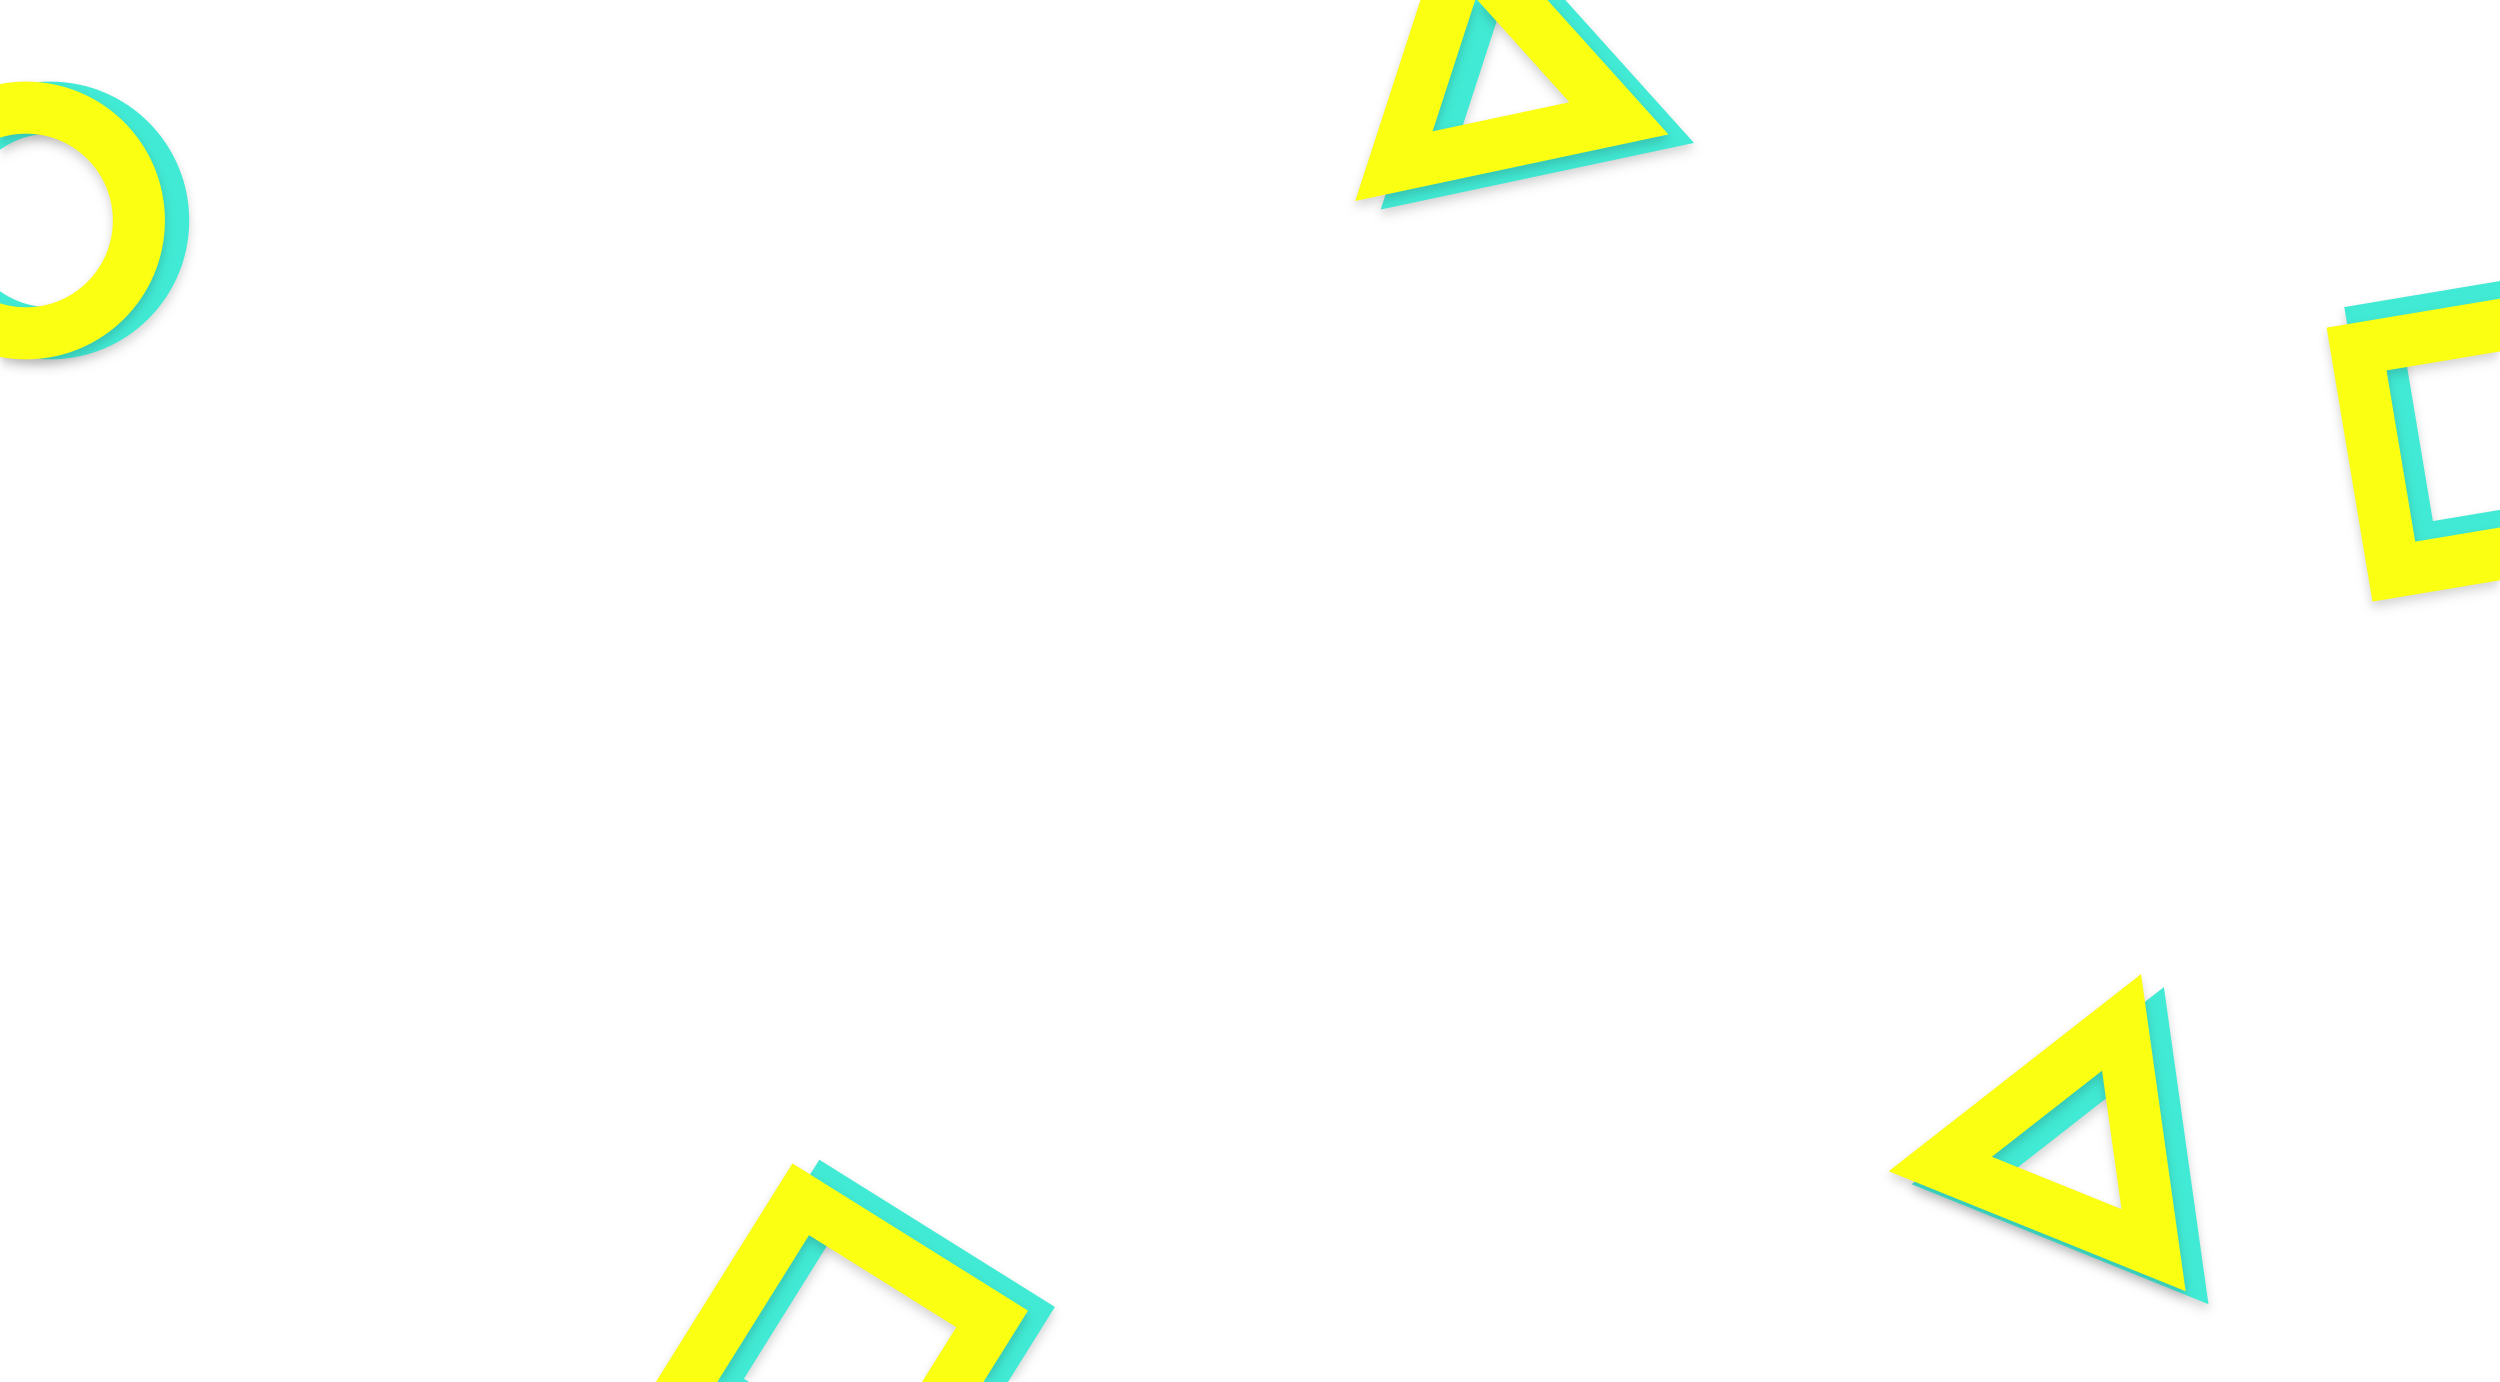
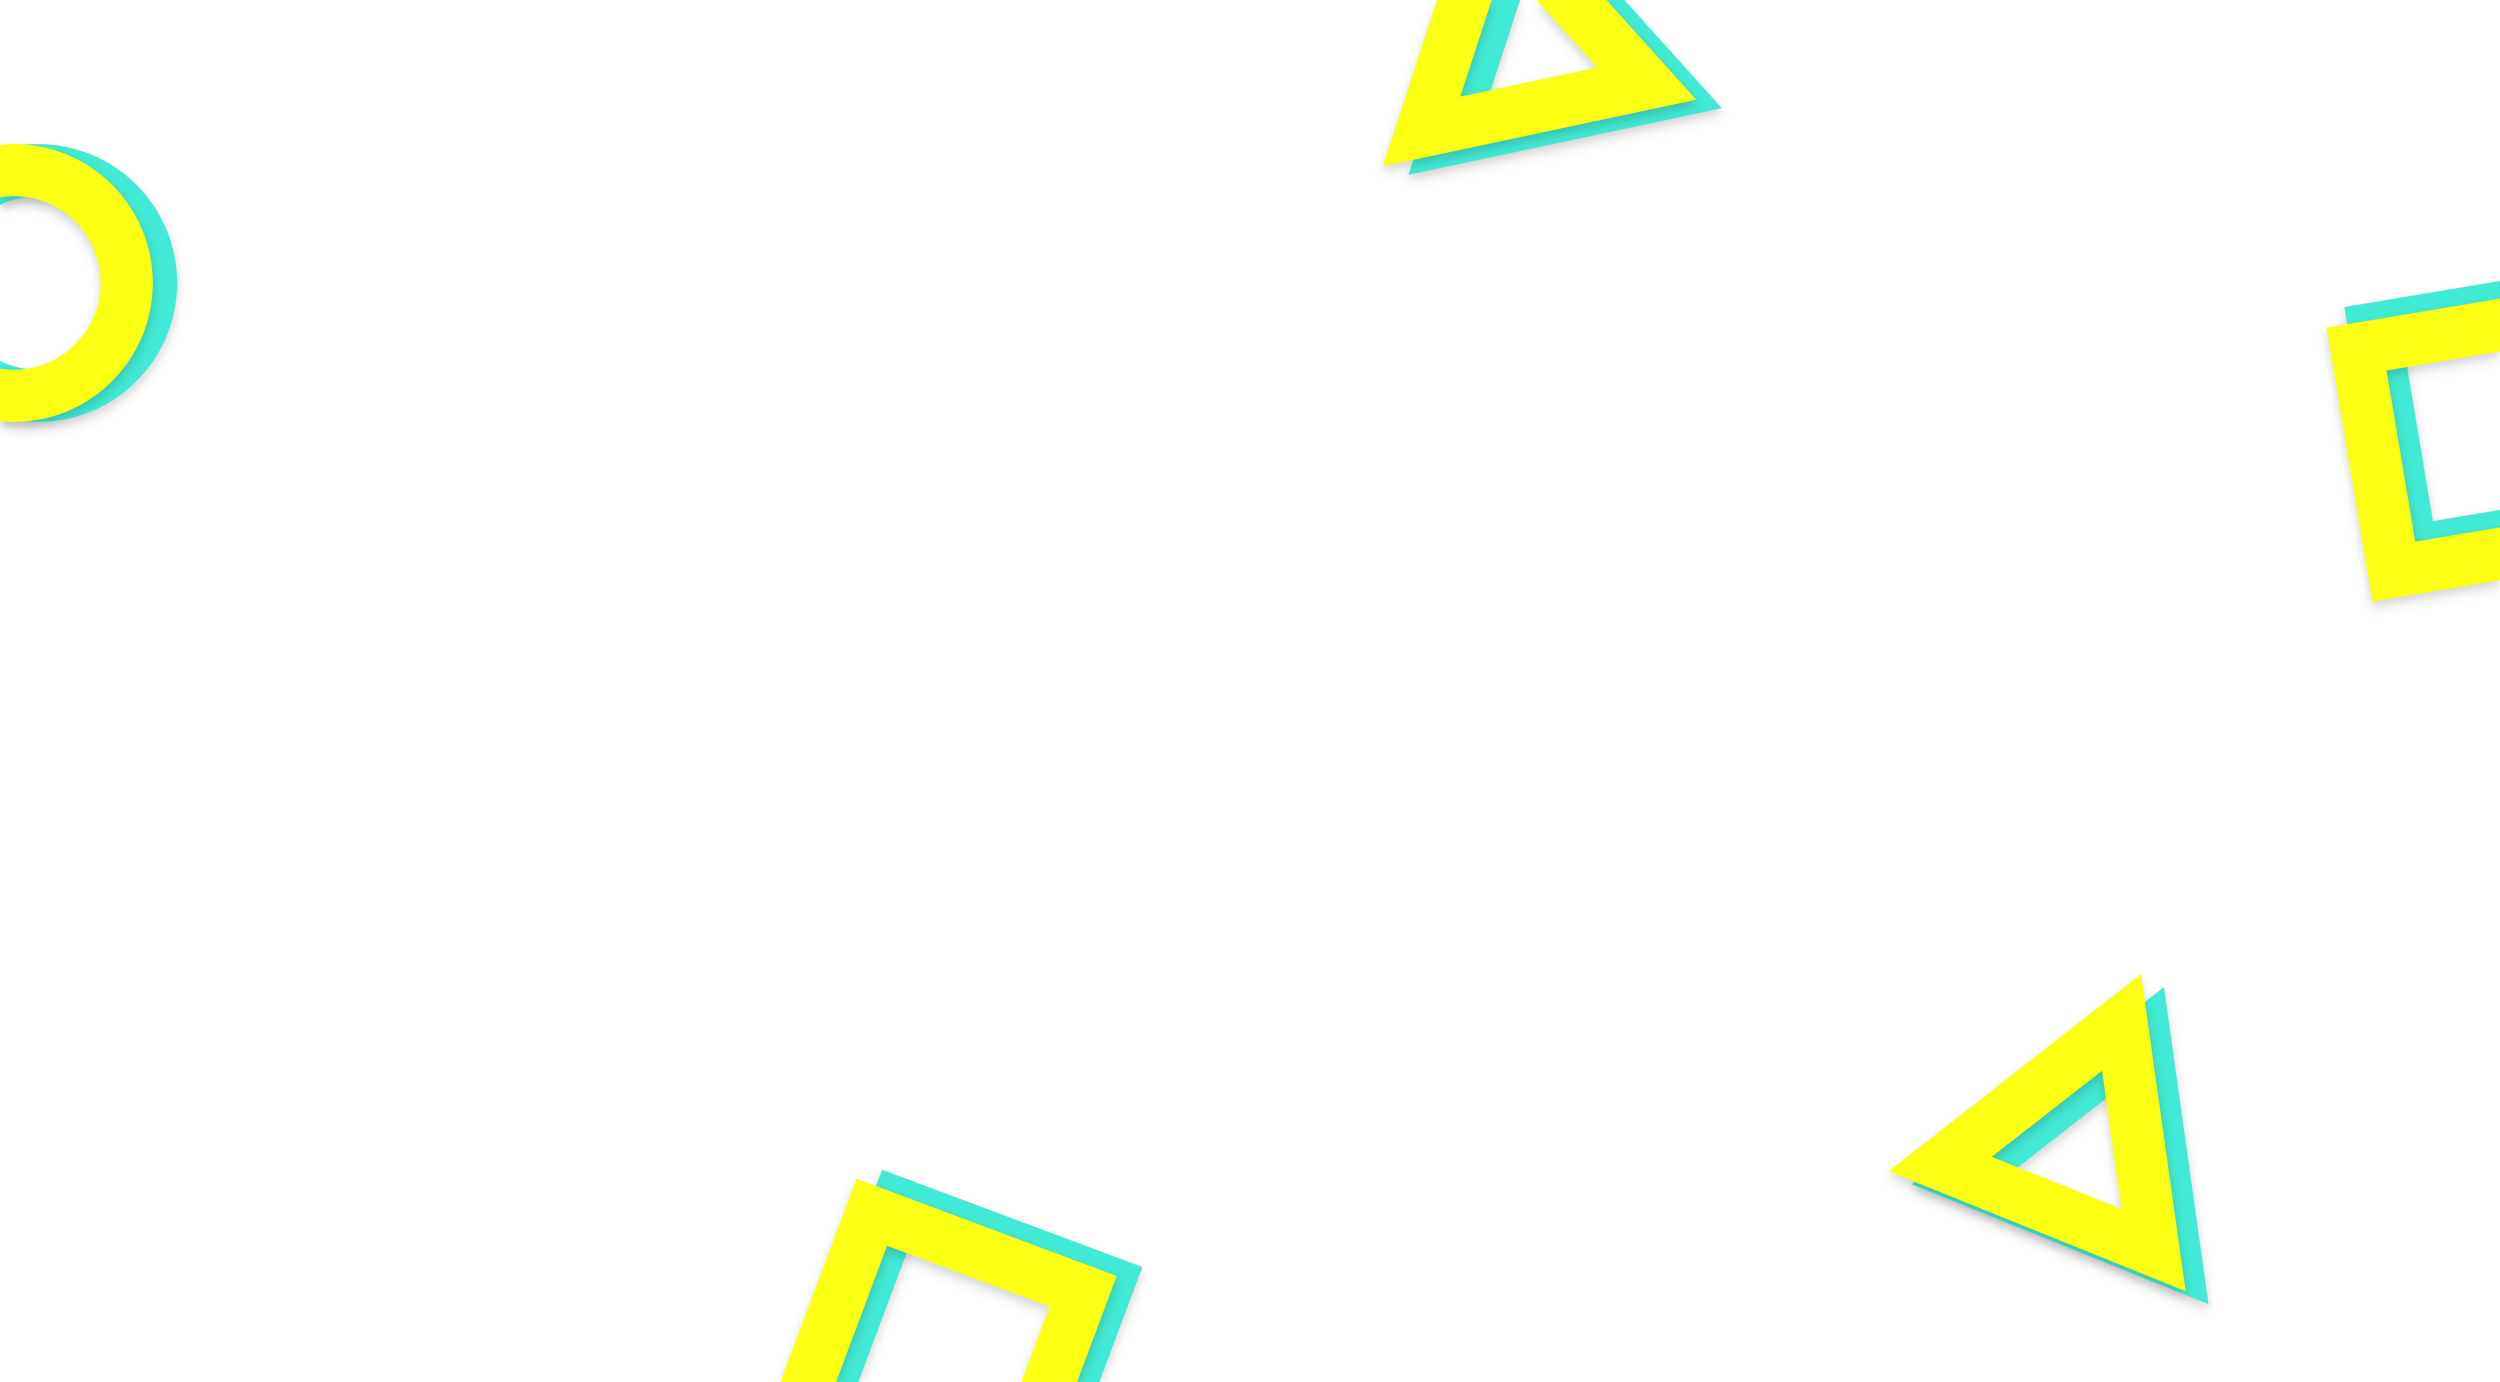
<svg xmlns="http://www.w3.org/2000/svg" width="1440" height="796" viewBox="0 0 1440 796" fill="none">
  <g filter="url(#filter0_dd)">
-     <path d="M858.53 -25.417L947.191 73.051L817.585 100.6L858.53 -25.417Z" stroke="#41EAD4" stroke-width="30" />
+     <path d="M874.53 -45.417L963.191 53.051L833.585 80.6L874.53 -45.417Z" stroke="#41EAD4" stroke-width="30" />
  </g>
  <g filter="url(#filter1_dd)">
-     <path d="M843.828 -30.317L932.489 68.151L802.883 95.7L843.828 -30.317Z" stroke="#FBFF12" stroke-width="30" />
+     <path d="M859.828 -50.317L948.489 48.151L818.883 75.7L859.828 -50.317Z" stroke="#FBFF12" stroke-width="30" />
  </g>
  <g filter="url(#filter2_dd)">
    <path d="M1235.17 596.374L1253.61 727.586L1130.76 677.95L1235.17 596.374Z" stroke="#41EAD4" stroke-width="30" />
  </g>
  <g filter="url(#filter3_dd)">
    <path d="M1222.01 588.901L1240.46 720.113L1117.6 670.477L1222.01 588.901Z" stroke="#FBFF12" stroke-width="30" />
  </g>
  <g filter="url(#filter4_dd)">
    <rect x="1367.57" y="189.186" width="130" height="130" transform="rotate(-9.5 1367.57 189.186)" stroke="#41EAD4" stroke-width="30" />
  </g>
  <g filter="url(#filter5_dd)">
    <rect x="1357.38" y="201.03" width="130" height="130" transform="rotate(-9.5 1357.38 201.03)" stroke="#FBFF12" stroke-width="30" />
  </g>
  <g filter="url(#filter6_dd)">
-     <rect x="476.696" y="688.689" width="130" height="130" transform="rotate(32 476.696 688.689)" stroke="#41EAD4" stroke-width="30" />
+     <rect x="516.887" y="693.089" width="130" height="130" transform="rotate(20.5 516.887 693.089)" stroke="#41EAD4" stroke-width="30" />
  </g>
  <g filter="url(#filter7_dd)">
-     <rect x="461.22" y="690.811" width="130" height="130" transform="rotate(32 461.22 690.811)" stroke="#FBFF12" stroke-width="30" />
+     <rect x="502.145" y="698.253" width="130" height="130" transform="rotate(20.5 502.145 698.253)" stroke="#FBFF12" stroke-width="30" />
  </g>
  <g filter="url(#filter8_dd)">
-     <circle cx="29" cy="127" r="65" stroke="#41EAD4" stroke-width="30" />
+     <circle cx="22" cy="163" r="65" stroke="#41EAD4" stroke-width="30" />
  </g>
  <g filter="url(#filter9_dd)">
-     <circle cx="15" cy="127" r="65" stroke="#FBFF12" stroke-width="30" />
+     <circle cx="8" cy="163" r="65" stroke="#FBFF12" stroke-width="30" />
  </g>
  <defs>
-     <filter id="filter0_dd" x="756.076" y="-75.938" width="225.646" height="206.611" filterUnits="userSpaceOnUse" color-interpolation-filters="sRGB">
+     <filter id="filter0_dd" x="772.076" y="-95.938" width="225.646" height="206.611" filterUnits="userSpaceOnUse" color-interpolation-filters="sRGB">
      <feFlood flood-opacity="0" result="BackgroundImageFix" />
      <feColorMatrix in="SourceAlpha" type="matrix" values="0 0 0 0 0 0 0 0 0 0 0 0 0 0 0 0 0 0 127 0" />
      <feOffset dy="4" />
      <feGaussianBlur stdDeviation="3" />
      <feColorMatrix type="matrix" values="0 0 0 0 0 0 0 0 0 0 0 0 0 0 0 0 0 0 0.1 0" />
      <feBlend mode="normal" in2="BackgroundImageFix" result="effect1_dropShadow" />
      <feColorMatrix in="SourceAlpha" type="matrix" values="0 0 0 0 0 0 0 0 0 0 0 0 0 0 0 0 0 0 127 0" />
      <feOffset dy="2" />
      <feGaussianBlur stdDeviation="2" />
      <feColorMatrix type="matrix" values="0 0 0 0 0 0 0 0 0 0 0 0 0 0 0 0 0 0 0.06 0" />
      <feBlend mode="normal" in2="effect1_dropShadow" result="effect2_dropShadow" />
      <feBlend mode="normal" in="SourceGraphic" in2="effect2_dropShadow" result="shape" />
    </filter>
-     <filter id="filter1_dd" x="741.375" y="-80.837" width="225.646" height="206.611" filterUnits="userSpaceOnUse" color-interpolation-filters="sRGB">
+     <filter id="filter1_dd" x="757.375" y="-100.837" width="225.646" height="206.611" filterUnits="userSpaceOnUse" color-interpolation-filters="sRGB">
      <feFlood flood-opacity="0" result="BackgroundImageFix" />
      <feColorMatrix in="SourceAlpha" type="matrix" values="0 0 0 0 0 0 0 0 0 0 0 0 0 0 0 0 0 0 127 0" />
      <feOffset dy="4" />
      <feGaussianBlur stdDeviation="3" />
      <feColorMatrix type="matrix" values="0 0 0 0 0 0 0 0 0 0 0 0 0 0 0 0 0 0 0.1 0" />
      <feBlend mode="normal" in2="BackgroundImageFix" result="effect1_dropShadow" />
      <feColorMatrix in="SourceAlpha" type="matrix" values="0 0 0 0 0 0 0 0 0 0 0 0 0 0 0 0 0 0 127 0" />
      <feOffset dy="2" />
      <feGaussianBlur stdDeviation="2" />
      <feColorMatrix type="matrix" values="0 0 0 0 0 0 0 0 0 0 0 0 0 0 0 0 0 0 0.06 0" />
      <feBlend mode="normal" in2="effect1_dropShadow" result="effect2_dropShadow" />
      <feBlend mode="normal" in="SourceGraphic" in2="effect2_dropShadow" result="shape" />
    </filter>
    <filter id="filter2_dd" x="1095.05" y="532.008" width="242.875" height="229.219" filterUnits="userSpaceOnUse" color-interpolation-filters="sRGB">
      <feFlood flood-opacity="0" result="BackgroundImageFix" />
      <feColorMatrix in="SourceAlpha" type="matrix" values="0 0 0 0 0 0 0 0 0 0 0 0 0 0 0 0 0 0 127 0" />
      <feOffset dy="4" />
      <feGaussianBlur stdDeviation="3" />
      <feColorMatrix type="matrix" values="0 0 0 0 0 0 0 0 0 0 0 0 0 0 0 0 0 0 0.1 0" />
      <feBlend mode="normal" in2="BackgroundImageFix" result="effect1_dropShadow" />
      <feColorMatrix in="SourceAlpha" type="matrix" values="0 0 0 0 0 0 0 0 0 0 0 0 0 0 0 0 0 0 127 0" />
      <feOffset dy="2" />
      <feGaussianBlur stdDeviation="2" />
      <feColorMatrix type="matrix" values="0 0 0 0 0 0 0 0 0 0 0 0 0 0 0 0 0 0 0.06 0" />
      <feBlend mode="normal" in2="effect1_dropShadow" result="effect2_dropShadow" />
      <feBlend mode="normal" in="SourceGraphic" in2="effect2_dropShadow" result="shape" />
    </filter>
    <filter id="filter3_dd" x="1081.89" y="524.535" width="242.875" height="229.219" filterUnits="userSpaceOnUse" color-interpolation-filters="sRGB">
      <feFlood flood-opacity="0" result="BackgroundImageFix" />
      <feColorMatrix in="SourceAlpha" type="matrix" values="0 0 0 0 0 0 0 0 0 0 0 0 0 0 0 0 0 0 127 0" />
      <feOffset dy="4" />
      <feGaussianBlur stdDeviation="3" />
      <feColorMatrix type="matrix" values="0 0 0 0 0 0 0 0 0 0 0 0 0 0 0 0 0 0 0.1 0" />
      <feBlend mode="normal" in2="BackgroundImageFix" result="effect1_dropShadow" />
      <feColorMatrix in="SourceAlpha" type="matrix" values="0 0 0 0 0 0 0 0 0 0 0 0 0 0 0 0 0 0 127 0" />
      <feOffset dy="2" />
      <feGaussianBlur stdDeviation="2" />
      <feColorMatrix type="matrix" values="0 0 0 0 0 0 0 0 0 0 0 0 0 0 0 0 0 0 0.06 0" />
      <feBlend mode="normal" in2="effect1_dropShadow" result="effect2_dropShadow" />
      <feBlend mode="normal" in="SourceGraphic" in2="effect2_dropShadow" result="shape" />
    </filter>
    <filter id="filter4_dd" x="1344.3" y="148.46" width="196.213" height="196.213" filterUnits="userSpaceOnUse" color-interpolation-filters="sRGB">
      <feFlood flood-opacity="0" result="BackgroundImageFix" />
      <feColorMatrix in="SourceAlpha" type="matrix" values="0 0 0 0 0 0 0 0 0 0 0 0 0 0 0 0 0 0 127 0" />
      <feOffset dy="4" />
      <feGaussianBlur stdDeviation="3" />
      <feColorMatrix type="matrix" values="0 0 0 0 0 0 0 0 0 0 0 0 0 0 0 0 0 0 0.1 0" />
      <feBlend mode="normal" in2="BackgroundImageFix" result="effect1_dropShadow" />
      <feColorMatrix in="SourceAlpha" type="matrix" values="0 0 0 0 0 0 0 0 0 0 0 0 0 0 0 0 0 0 127 0" />
      <feOffset dy="2" />
      <feGaussianBlur stdDeviation="2" />
      <feColorMatrix type="matrix" values="0 0 0 0 0 0 0 0 0 0 0 0 0 0 0 0 0 0 0.06 0" />
      <feBlend mode="normal" in2="effect1_dropShadow" result="effect2_dropShadow" />
      <feBlend mode="normal" in="SourceGraphic" in2="effect2_dropShadow" result="shape" />
    </filter>
    <filter id="filter5_dd" x="1334.11" y="160.303" width="196.213" height="196.213" filterUnits="userSpaceOnUse" color-interpolation-filters="sRGB">
      <feFlood flood-opacity="0" result="BackgroundImageFix" />
      <feColorMatrix in="SourceAlpha" type="matrix" values="0 0 0 0 0 0 0 0 0 0 0 0 0 0 0 0 0 0 127 0" />
      <feOffset dy="4" />
      <feGaussianBlur stdDeviation="3" />
      <feColorMatrix type="matrix" values="0 0 0 0 0 0 0 0 0 0 0 0 0 0 0 0 0 0 0.1 0" />
      <feBlend mode="normal" in2="BackgroundImageFix" result="effect1_dropShadow" />
      <feColorMatrix in="SourceAlpha" type="matrix" values="0 0 0 0 0 0 0 0 0 0 0 0 0 0 0 0 0 0 127 0" />
      <feOffset dy="2" />
      <feGaussianBlur stdDeviation="2" />
      <feColorMatrix type="matrix" values="0 0 0 0 0 0 0 0 0 0 0 0 0 0 0 0 0 0 0.06 0" />
      <feBlend mode="normal" in2="effect1_dropShadow" result="effect2_dropShadow" />
      <feBlend mode="normal" in="SourceGraphic" in2="effect2_dropShadow" result="shape" />
    </filter>
-     <filter id="filter6_dd" x="381.137" y="666.02" width="232.475" height="232.475" filterUnits="userSpaceOnUse" color-interpolation-filters="sRGB">
+     <filter id="filter6_dd" x="446.057" y="671.786" width="217.901" height="217.901" filterUnits="userSpaceOnUse" color-interpolation-filters="sRGB">
      <feFlood flood-opacity="0" result="BackgroundImageFix" />
      <feColorMatrix in="SourceAlpha" type="matrix" values="0 0 0 0 0 0 0 0 0 0 0 0 0 0 0 0 0 0 127 0" />
      <feOffset dy="4" />
      <feGaussianBlur stdDeviation="3" />
      <feColorMatrix type="matrix" values="0 0 0 0 0 0 0 0 0 0 0 0 0 0 0 0 0 0 0.1 0" />
      <feBlend mode="normal" in2="BackgroundImageFix" result="effect1_dropShadow" />
      <feColorMatrix in="SourceAlpha" type="matrix" values="0 0 0 0 0 0 0 0 0 0 0 0 0 0 0 0 0 0 127 0" />
      <feOffset dy="2" />
      <feGaussianBlur stdDeviation="2" />
      <feColorMatrix type="matrix" values="0 0 0 0 0 0 0 0 0 0 0 0 0 0 0 0 0 0 0.06 0" />
      <feBlend mode="normal" in2="effect1_dropShadow" result="effect2_dropShadow" />
      <feBlend mode="normal" in="SourceGraphic" in2="effect2_dropShadow" result="shape" />
    </filter>
-     <filter id="filter7_dd" x="365.661" y="668.141" width="232.475" height="232.475" filterUnits="userSpaceOnUse" color-interpolation-filters="sRGB">
+     <filter id="filter7_dd" x="431.315" y="676.95" width="217.901" height="217.901" filterUnits="userSpaceOnUse" color-interpolation-filters="sRGB">
      <feFlood flood-opacity="0" result="BackgroundImageFix" />
      <feColorMatrix in="SourceAlpha" type="matrix" values="0 0 0 0 0 0 0 0 0 0 0 0 0 0 0 0 0 0 127 0" />
      <feOffset dy="4" />
      <feGaussianBlur stdDeviation="3" />
      <feColorMatrix type="matrix" values="0 0 0 0 0 0 0 0 0 0 0 0 0 0 0 0 0 0 0.1 0" />
      <feBlend mode="normal" in2="BackgroundImageFix" result="effect1_dropShadow" />
      <feColorMatrix in="SourceAlpha" type="matrix" values="0 0 0 0 0 0 0 0 0 0 0 0 0 0 0 0 0 0 127 0" />
      <feOffset dy="2" />
      <feGaussianBlur stdDeviation="2" />
      <feColorMatrix type="matrix" values="0 0 0 0 0 0 0 0 0 0 0 0 0 0 0 0 0 0 0.06 0" />
      <feBlend mode="normal" in2="effect1_dropShadow" result="effect2_dropShadow" />
      <feBlend mode="normal" in="SourceGraphic" in2="effect2_dropShadow" result="shape" />
    </filter>
-     <filter id="filter8_dd" x="-57" y="45" width="172" height="172" filterUnits="userSpaceOnUse" color-interpolation-filters="sRGB">
+     <filter id="filter8_dd" x="-64" y="81" width="172" height="172" filterUnits="userSpaceOnUse" color-interpolation-filters="sRGB">
      <feFlood flood-opacity="0" result="BackgroundImageFix" />
      <feColorMatrix in="SourceAlpha" type="matrix" values="0 0 0 0 0 0 0 0 0 0 0 0 0 0 0 0 0 0 127 0" />
      <feOffset dy="4" />
      <feGaussianBlur stdDeviation="3" />
      <feColorMatrix type="matrix" values="0 0 0 0 0 0 0 0 0 0 0 0 0 0 0 0 0 0 0.1 0" />
      <feBlend mode="normal" in2="BackgroundImageFix" result="effect1_dropShadow" />
      <feColorMatrix in="SourceAlpha" type="matrix" values="0 0 0 0 0 0 0 0 0 0 0 0 0 0 0 0 0 0 127 0" />
      <feOffset dy="2" />
      <feGaussianBlur stdDeviation="2" />
      <feColorMatrix type="matrix" values="0 0 0 0 0 0 0 0 0 0 0 0 0 0 0 0 0 0 0.06 0" />
      <feBlend mode="normal" in2="effect1_dropShadow" result="effect2_dropShadow" />
      <feBlend mode="normal" in="SourceGraphic" in2="effect2_dropShadow" result="shape" />
    </filter>
-     <filter id="filter9_dd" x="-71" y="45" width="172" height="172" filterUnits="userSpaceOnUse" color-interpolation-filters="sRGB">
+     <filter id="filter9_dd" x="-78" y="81" width="172" height="172" filterUnits="userSpaceOnUse" color-interpolation-filters="sRGB">
      <feFlood flood-opacity="0" result="BackgroundImageFix" />
      <feColorMatrix in="SourceAlpha" type="matrix" values="0 0 0 0 0 0 0 0 0 0 0 0 0 0 0 0 0 0 127 0" />
      <feOffset dy="4" />
      <feGaussianBlur stdDeviation="3" />
      <feColorMatrix type="matrix" values="0 0 0 0 0 0 0 0 0 0 0 0 0 0 0 0 0 0 0.1 0" />
      <feBlend mode="normal" in2="BackgroundImageFix" result="effect1_dropShadow" />
      <feColorMatrix in="SourceAlpha" type="matrix" values="0 0 0 0 0 0 0 0 0 0 0 0 0 0 0 0 0 0 127 0" />
      <feOffset dy="2" />
      <feGaussianBlur stdDeviation="2" />
      <feColorMatrix type="matrix" values="0 0 0 0 0 0 0 0 0 0 0 0 0 0 0 0 0 0 0.06 0" />
      <feBlend mode="normal" in2="effect1_dropShadow" result="effect2_dropShadow" />
      <feBlend mode="normal" in="SourceGraphic" in2="effect2_dropShadow" result="shape" />
    </filter>
  </defs>
</svg>
